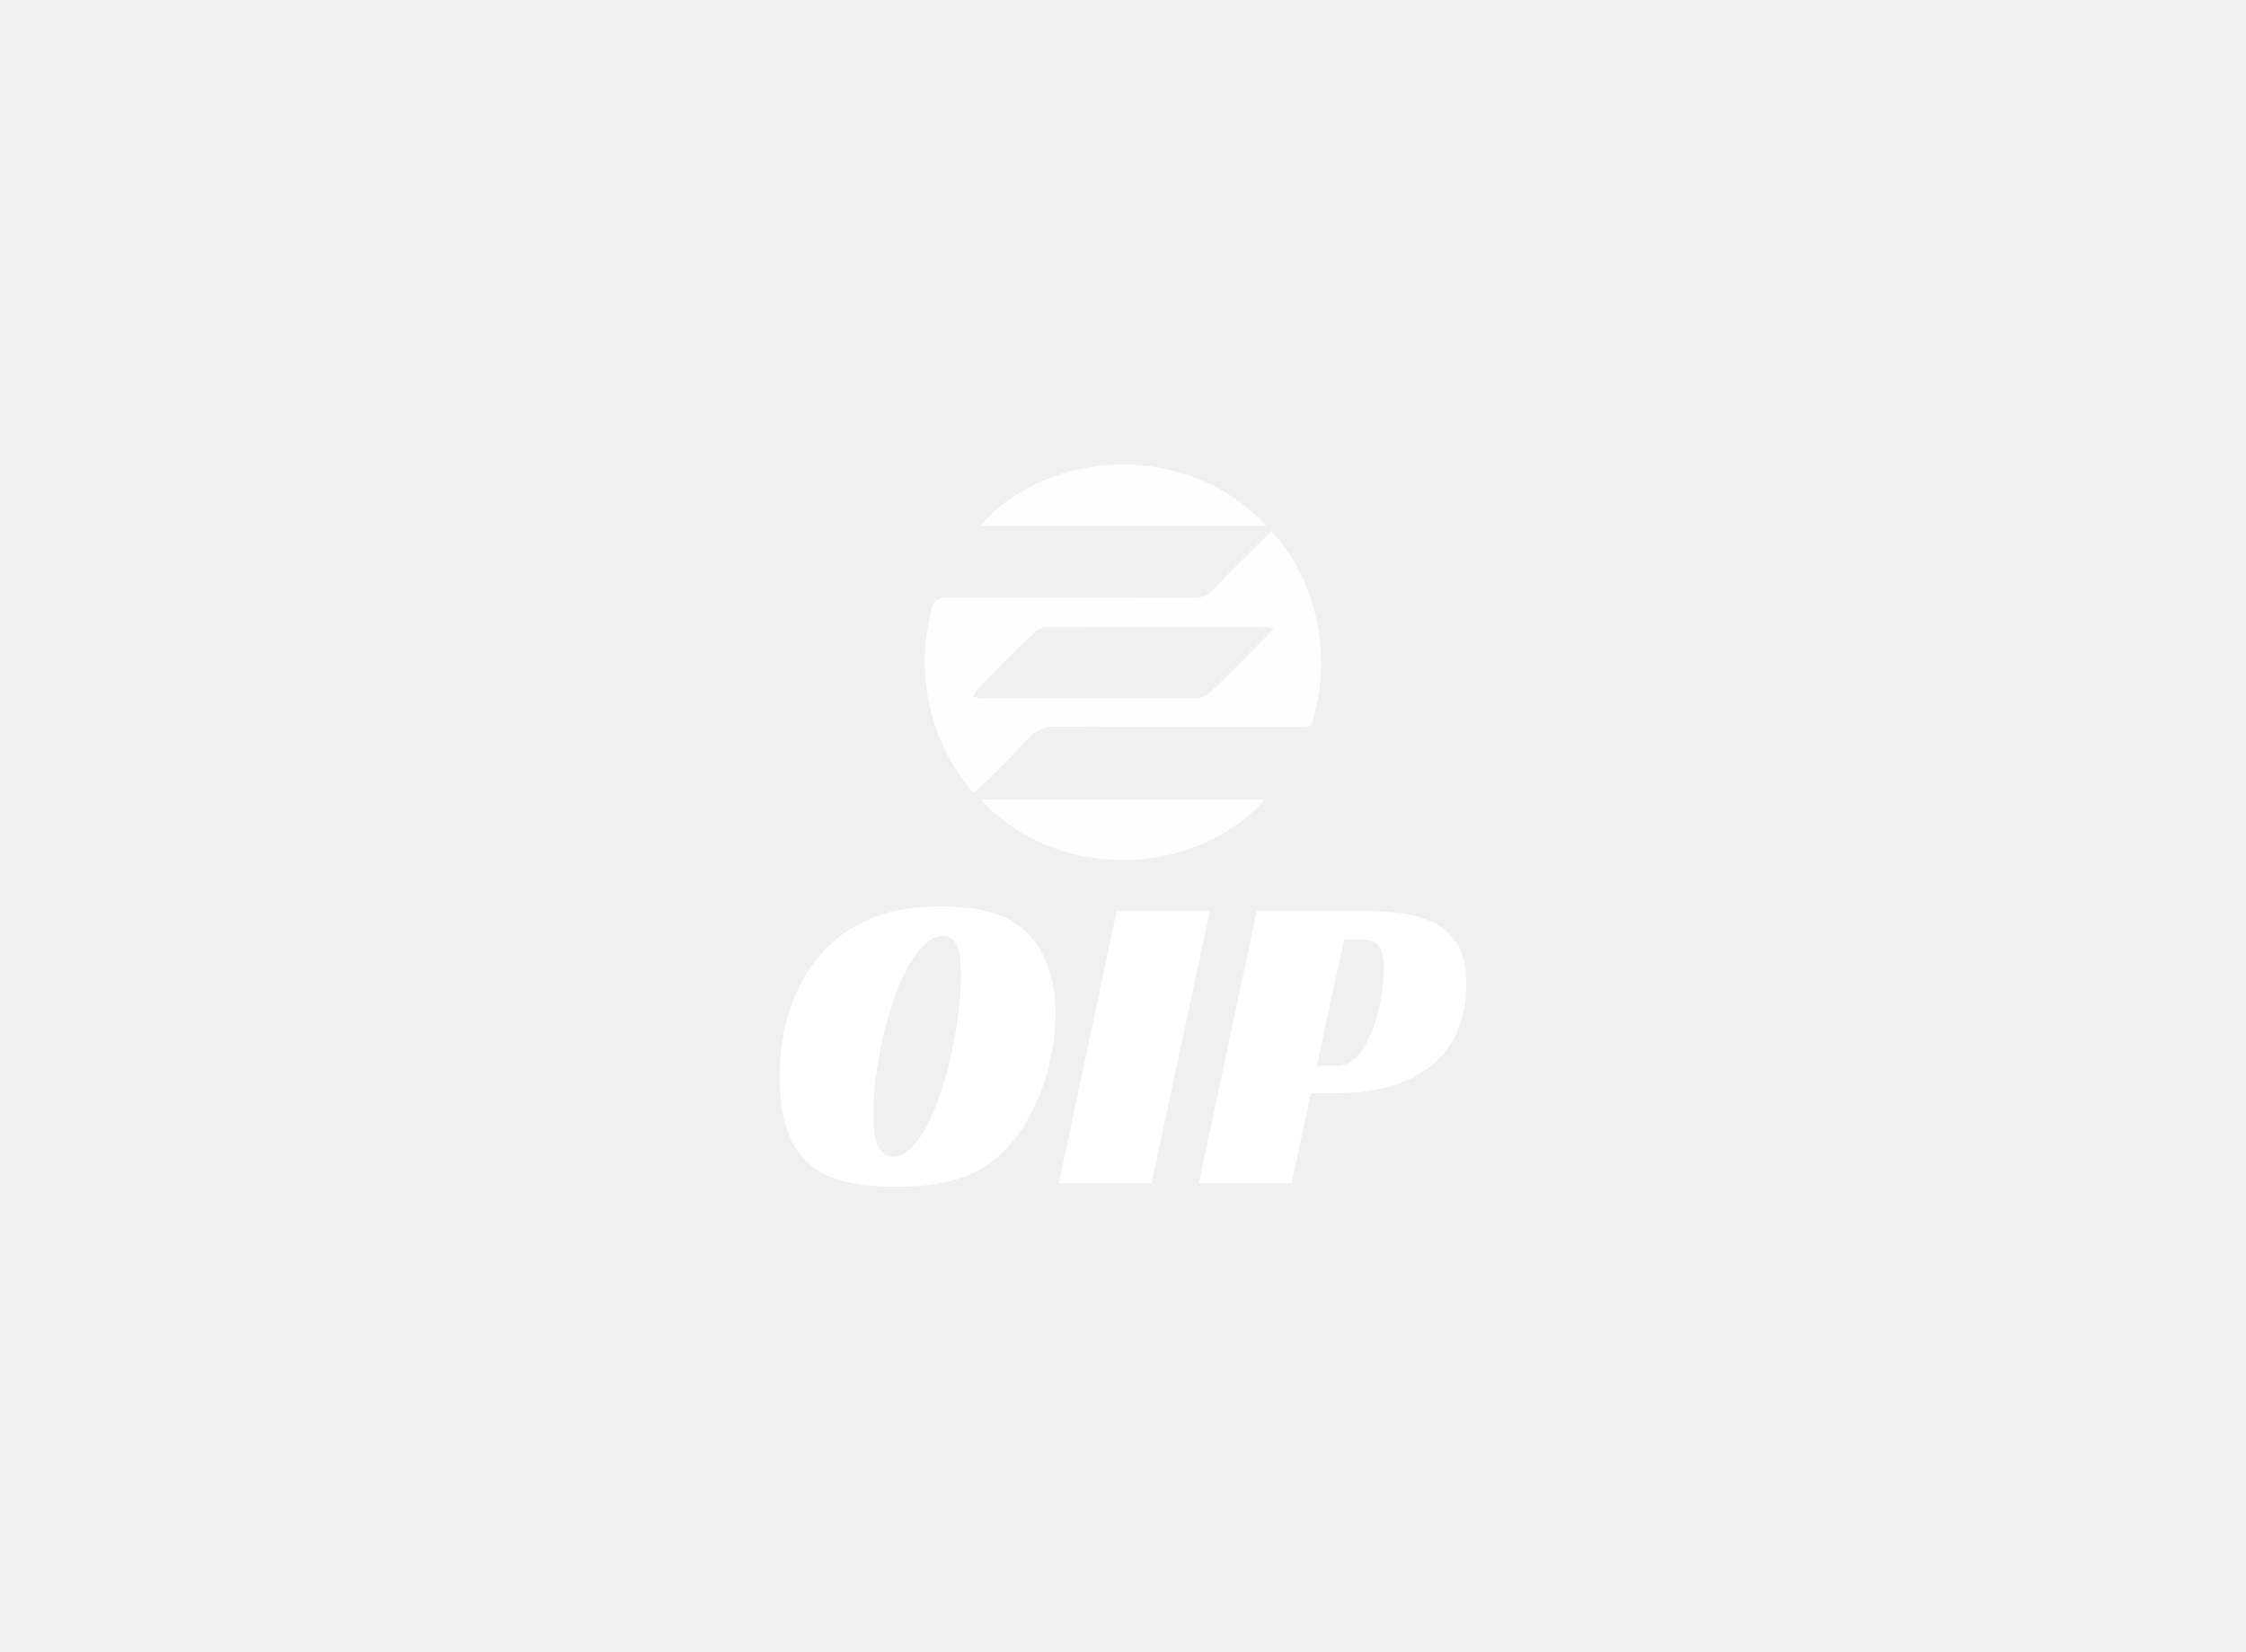
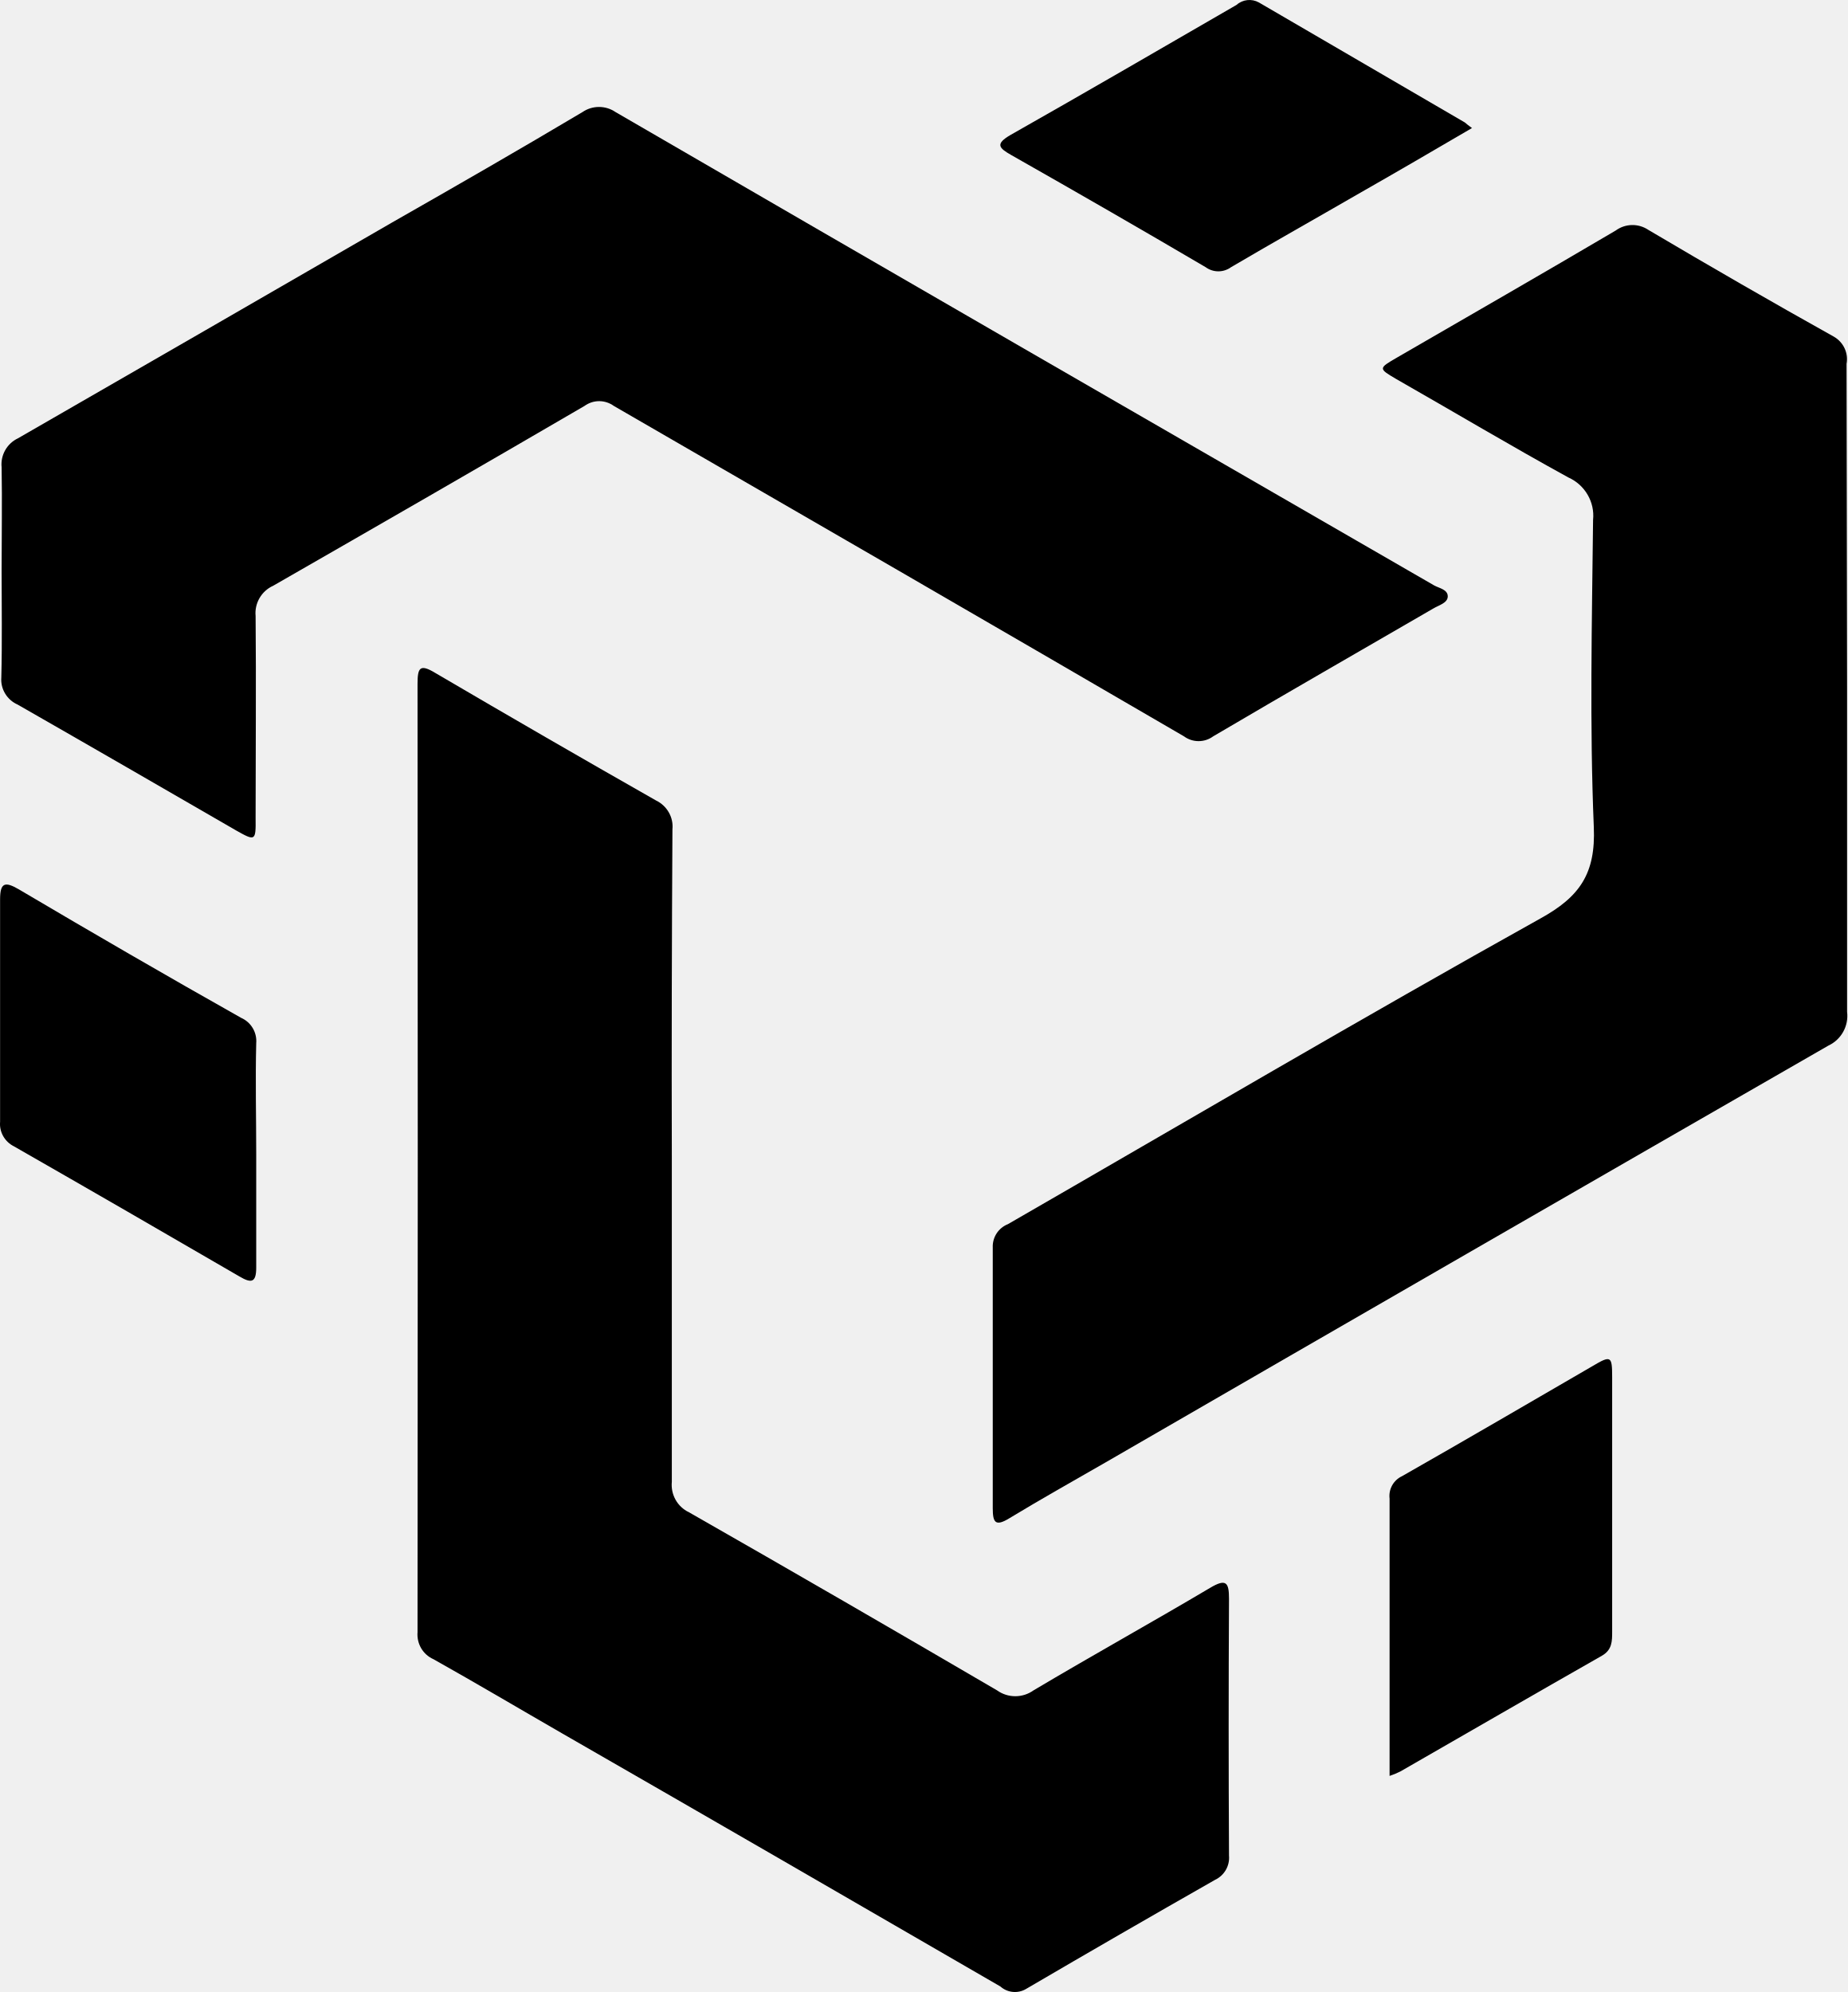
- <svg xmlns="http://www.w3.org/2000/svg" version="1.0" width="100%" height="100%" viewBox="0 0 340 250" preserveAspectRatio="xMidYMid meet" color-interpolation-filters="sRGB" style="margin: auto;">
-   <g data-v-0dd9719b="" fill="#ffffff" class="icon-text-wrapper icon-svg-group iconsvg" transform="translate(118.03,70.3295)">
-     <g class="iconsvg-imagesvg" transform="matrix(1,0,0,1,21.97,0)" opacity="1">
-       <g>
-         <rect fill="#ffffff" fill-opacity="0" stroke-width="2" x="0" y="0" width="60" height="59.891" class="image-rect" />
-         <svg filter="url(#colors1768278073)" x="0" y="0" width="60" height="59.891" filtersec="colorsf3595532063" class="image-svg-svg primary" style="overflow: visible;">
-           <svg viewBox="0.011 0.001 102.825 102.638">
-             <path d="M12.66 85.25A51.67 51.67 0 0 1 .89 60.92a54.33 54.33 0 0 1 .84-23.29c.56-2.27 1.59-3.15 4.09-3.14 21.34.12 42.68 0 64 .1a6 6 0 0 0 4.83-2c4.32-4.51 8.79-8.88 13.21-13.3.63-.64 1.31-1.23 2.1-2a47 47 0 0 1 9.67 16.08 52.39 52.39 0 0 1 1.53 31.19c-.84 3.45-.84 3.52-4.46 3.52-20.92 0-41.85.06-62.77-.06A8.5 8.5 0 0 0 27 71c-3.9 4.21-8 8.19-12.11 12.26-.65.6-1.33 1.18-2.23 1.99zM90.53 42.5a16.22 16.22 0 0 0-2.08-.37q-28.49 0-57 .06a4.46 4.46 0 0 0-2.8 1.22c-5 4.82-9.81 9.74-14.68 14.64a23 23 0 0 0-1.61 2.18 18.6 18.6 0 0 0 2.41.38h56A5.24 5.24 0 0 0 74 59.18c4.91-4.75 9.69-9.63 14.51-14.47.58-.57 1.09-1.18 2.02-2.21zM14.24 15.92c17.94-20.29 54-22.14 74.41 0zM88.18 86.92c-17.51 19.89-53.3 22-73.72 0z" fill="#000000" />
-           </svg>
-         </svg>
-         <defs>
-           <filter id="colors1768278073">
-             <feColorMatrix type="matrix" values="0 0 0 0 0.996  0 0 0 0 0.996  0 0 0 0 0.996  0 0 0 1 0" class="icon-fecolormatrix" />
-           </filter>
-           <filter id="colorsf3595532063">
-             <feColorMatrix type="matrix" values="0 0 0 0 0.996  0 0 0 0 0.996  0 0 0 0 0.996  0 0 0 1 0" class="icon-fecolormatrix" />
-           </filter>
-           <filter id="colorsb2840196164">
-             <feColorMatrix type="matrix" values="0 0 0 0 0  0 0 0 0 0  0 0 0 0 0  0 0 0 1 0" class="icon-fecolormatrix" />
-           </filter>
-         </defs>
-       </g>
-     </g>
-     <g transform="translate(0,66.891)">
-       <g data-gra="path-name" fill-rule="" class="tp-name iconsvg-namesvg" opacity="1" transform="matrix(1,0,0,1,0,0)">
-         <g transform="scale(1)">
-           <g>
-             <path d="M26.71-41.93L26.71-41.93Q32.3-41.93 35.78-40.5 39.26-39.07 41.27-36.08L41.27-36.08Q42.58-34.06 43.29-31.53 44.01-28.99 44.01-25.68L44.01-25.68Q44.01-22.82 43.48-19.96 42.97-17.09 42.02-14.46 41.08-11.83 39.75-9.52 38.41-7.21 36.79-5.46L36.79-5.46Q33.73-2.15 29.74-0.81 25.74 0.52 19.89 0.52L19.89 0.52Q14.24 0.52 10.79-0.65 7.35-1.82 5.33-4.42L5.33-4.42Q3.9-6.24 3.09-9.04 2.27-11.83 2.27-16.05L2.27-16.05Q2.27-23.27 4.84-28.96 7.41-34.65 12.16-37.96L12.16-37.96Q15.02-39.98 18.53-40.95 22.04-41.93 26.71-41.93ZM19.37-4.03L19.37-4.03Q20.87-4.03 22.2-5.36 23.53-6.7 24.67-8.94 25.8-11.18 26.75-14.04 27.69-16.9 28.34-19.96 28.99-23.01 29.35-26.03 29.71-29.05 29.71-31.53L29.71-31.53Q29.71-34.91 29.02-36.17 28.34-37.44 27.04-37.44L27.04-37.44Q25.55-37.44 24.18-36.14 22.82-34.84 21.61-32.66 20.41-30.48 19.47-27.66 18.53-24.83 17.84-21.84 17.16-18.85 16.8-15.93 16.45-13 16.45-10.53L16.45-10.53Q16.45-6.83 17.26-5.43 18.07-4.03 19.37-4.03ZM67.41-41.27L58.56 0 44.52 0 53.3-41.27 67.41-41.27ZM83.59-17.81L86.58-17.81Q88.53-17.81 89.86-19.44 91.2-21.06 92.07-23.4 92.95-25.74 93.34-28.28 93.73-30.81 93.73-32.7L93.73-32.7Q93.73-34.45 93.15-35.65 92.56-36.86 90.61-36.86L90.61-36.86 87.69-36.86 83.59-17.81ZM86.39-13.65L82.68-13.65 79.76 0 65.72 0 74.49-41.27 89.5-41.27Q93.21-41.27 96.27-40.88 99.32-40.5 101.53-39.33 103.74-38.16 104.97-35.98 106.21-33.8 106.21-30.16L106.21-30.16Q106.21-26.78 105.14-23.76 104.06-20.73 101.69-18.49 99.32-16.25 95.55-14.95 91.78-13.65 86.39-13.65L86.39-13.65Z" transform="translate(-2.27, 41.93)" />
-           </g>
-         </g>
-       </g>
-     </g>
-   </g>
+ <svg xmlns="http://www.w3.org/2000/svg" viewBox="0.852 1.716 60.007 64.714" width="60.007px" height="64.714px">
+   <defs>
+     <style type="text/css">svg.ge-export-svg-dark:not(mjx-container &gt; svg) { filter: invert(100%) hue-rotate(180deg); }
+     svg.ge-export-svg-dark foreignObject img,
+     svg.ge-export-svg-dark image:not(svg.ge-export-svg-dark switch image),
+     svg.ge-export-svg-dark svg:not(mjx-container &gt; svg)
+     { filter: invert(100%) hue-rotate(180deg) }</style>
+   </defs>
+   <path class="primary-color-icon" d="M -130.45 -104.78 C -130.45 -105.9 -130.43 -107.01 -130.45 -108.13 C -130.49 -108.52 -130.28 -108.9 -129.92 -109.07 C -125.87 -111.4 -121.82 -113.74 -117.77 -116.08 C -115.7 -117.26 -113.63 -118.45 -111.58 -119.67 C -111.26 -119.89 -110.83 -119.89 -110.51 -119.67 C -101.66 -114.53 -92.787 -109.41 -83.915 -104.29 C -83.752 -104.2 -83.479 -104.16 -83.475 -103.94 C -83.472 -103.72 -83.766 -103.65 -83.947 -103.54 C -86.326 -102.16 -88.716 -100.79 -91.092 -99.39 C -91.377 -99.18 -91.761 -99.18 -92.046 -99.39 C -98.211 -102.98 -104.38 -106.55 -110.56 -110.12 C -110.85 -110.33 -111.23 -110.33 -111.52 -110.12 C -114.88 -108.16 -118.25 -106.22 -121.63 -104.28 C -122.01 -104.11 -122.24 -103.71 -122.2 -103.3 C -122.18 -101.11 -122.2 -98.922 -122.2 -96.736 C -122.19 -95.98 -122.21 -95.98 -122.84 -96.335 C -125.2 -97.7 -127.57 -99.07 -129.93 -100.42 C -130.27 -100.57 -130.49 -100.92 -130.46 -101.3 C -130.43 -102.46 -130.45 -103.62 -130.45 -104.78 Z" transform="matrix(1, 0, 0, 1, 131.3548, 125.0258)" />
+   <path class="primary-color-icon" d="M -70.504 -100.94 L -70.504 -90.438 C -70.447 -89.98 -70.692 -89.537 -71.11 -89.342 C -78.942 -84.839 -86.769 -80.325 -94.592 -75.8 C -95.635 -75.2 -96.684 -74.612 -97.713 -73.988 C -98.17 -73.708 -98.255 -73.846 -98.255 -74.314 L -98.255 -82.785 C -98.268 -83.116 -98.07 -83.419 -97.762 -83.541 C -92.003 -86.86 -86.269 -90.236 -80.468 -93.47 C -79.181 -94.179 -78.667 -94.934 -78.731 -96.441 C -78.869 -99.76 -78.791 -103.09 -78.755 -106.42 C -78.694 -107 -79.02 -107.56 -79.56 -107.8 C -81.436 -108.83 -83.28 -109.93 -85.138 -110.99 C -85.734 -111.34 -85.734 -111.34 -85.113 -111.7 C -82.748 -113.07 -80.379 -114.43 -78.021 -115.82 C -77.707 -116.05 -77.283 -116.06 -76.957 -115.84 C -74.962 -114.66 -72.953 -113.5 -70.929 -112.37 C -70.62 -112.19 -70.456 -111.84 -70.521 -111.49 C -70.514 -107.99 -70.508 -104.48 -70.504 -100.94 Z" transform="matrix(1, 0, 0, 1, 131.3548, 125.0258)" />
+   <path class="primary-color-icon" d="M -108.68 -85.743 L -108.68 -75.169 C -108.72 -74.754 -108.5 -74.358 -108.12 -74.179 C -104.77 -72.267 -101.44 -70.339 -98.117 -68.396 C -97.762 -68.141 -97.284 -68.141 -96.929 -68.396 C -95.028 -69.527 -93.096 -70.598 -91.195 -71.725 C -90.667 -72.041 -90.581 -71.892 -90.581 -71.371 C -90.596 -68.591 -90.596 -65.811 -90.581 -63.03 C -90.551 -62.7 -90.729 -62.386 -91.028 -62.243 C -93.083 -61.073 -95.13 -59.891 -97.17 -58.697 C -97.436 -58.537 -97.775 -58.569 -98.007 -58.775 C -102.74 -61.517 -107.47 -64.254 -112.22 -66.984 C -113.63 -67.796 -115.01 -68.615 -116.42 -69.406 C -116.77 -69.561 -116.97 -69.913 -116.94 -70.286 C -116.93 -80.555 -116.93 -90.823 -116.94 -101.09 C -116.94 -101.63 -116.86 -101.75 -116.35 -101.44 C -113.98 -100.05 -111.59 -98.667 -109.19 -97.303 C -108.84 -97.135 -108.62 -96.76 -108.66 -96.367 C -108.68 -92.833 -108.69 -89.291 -108.68 -85.743 Z" transform="matrix(1, 0, 0, 1, 131.3548, 125.0258)" />
+   <path class="secondary-color-icon" d="M -122.18 -85.807 L -122.18 -82.129 C -122.18 -81.637 -122.34 -81.615 -122.72 -81.839 C -125.16 -83.257 -127.6 -84.667 -130.05 -86.069 C -130.35 -86.219 -130.53 -86.535 -130.5 -86.867 L -130.5 -94.09 C -130.5 -94.64 -130.34 -94.679 -129.89 -94.417 C -127.49 -92.998 -125.09 -91.607 -122.67 -90.243 C -122.35 -90.103 -122.15 -89.772 -122.18 -89.42 C -122.21 -88.214 -122.18 -87.012 -122.18 -85.807 Z M -82.688 -119.15 C -83.954 -118.41 -85.17 -117.7 -86.365 -117.02 C -87.748 -116.22 -89.138 -115.44 -90.514 -114.63 C -90.761 -114.45 -91.093 -114.45 -91.34 -114.63 C -93.432 -115.86 -95.535 -117.07 -97.649 -118.27 C -98.053 -118.5 -98.191 -118.63 -97.67 -118.93 C -95.216 -120.32 -92.776 -121.74 -90.337 -123.15 C -90.134 -123.33 -89.845 -123.36 -89.61 -123.23 L -82.918 -119.33 C -82.862 -119.28 -82.812 -119.24 -82.688 -119.15 Z M -85.365 -65.616 L -85.365 -72.062 L -85.365 -74.622 C -85.403 -74.928 -85.24 -75.223 -84.961 -75.353 C -82.886 -76.534 -80.83 -77.736 -78.77 -78.931 C -78.174 -79.286 -78.135 -79.257 -78.135 -78.576 L -78.135 -70.303 C -78.135 -69.991 -78.135 -69.711 -78.468 -69.52 C -80.656 -68.275 -82.833 -67.013 -85.014 -65.761 C -85.127 -65.704 -85.245 -65.655 -85.365 -65.616 Z" transform="matrix(1, 0, 0, 1, 131.3548, 125.0258)" />
</svg>
